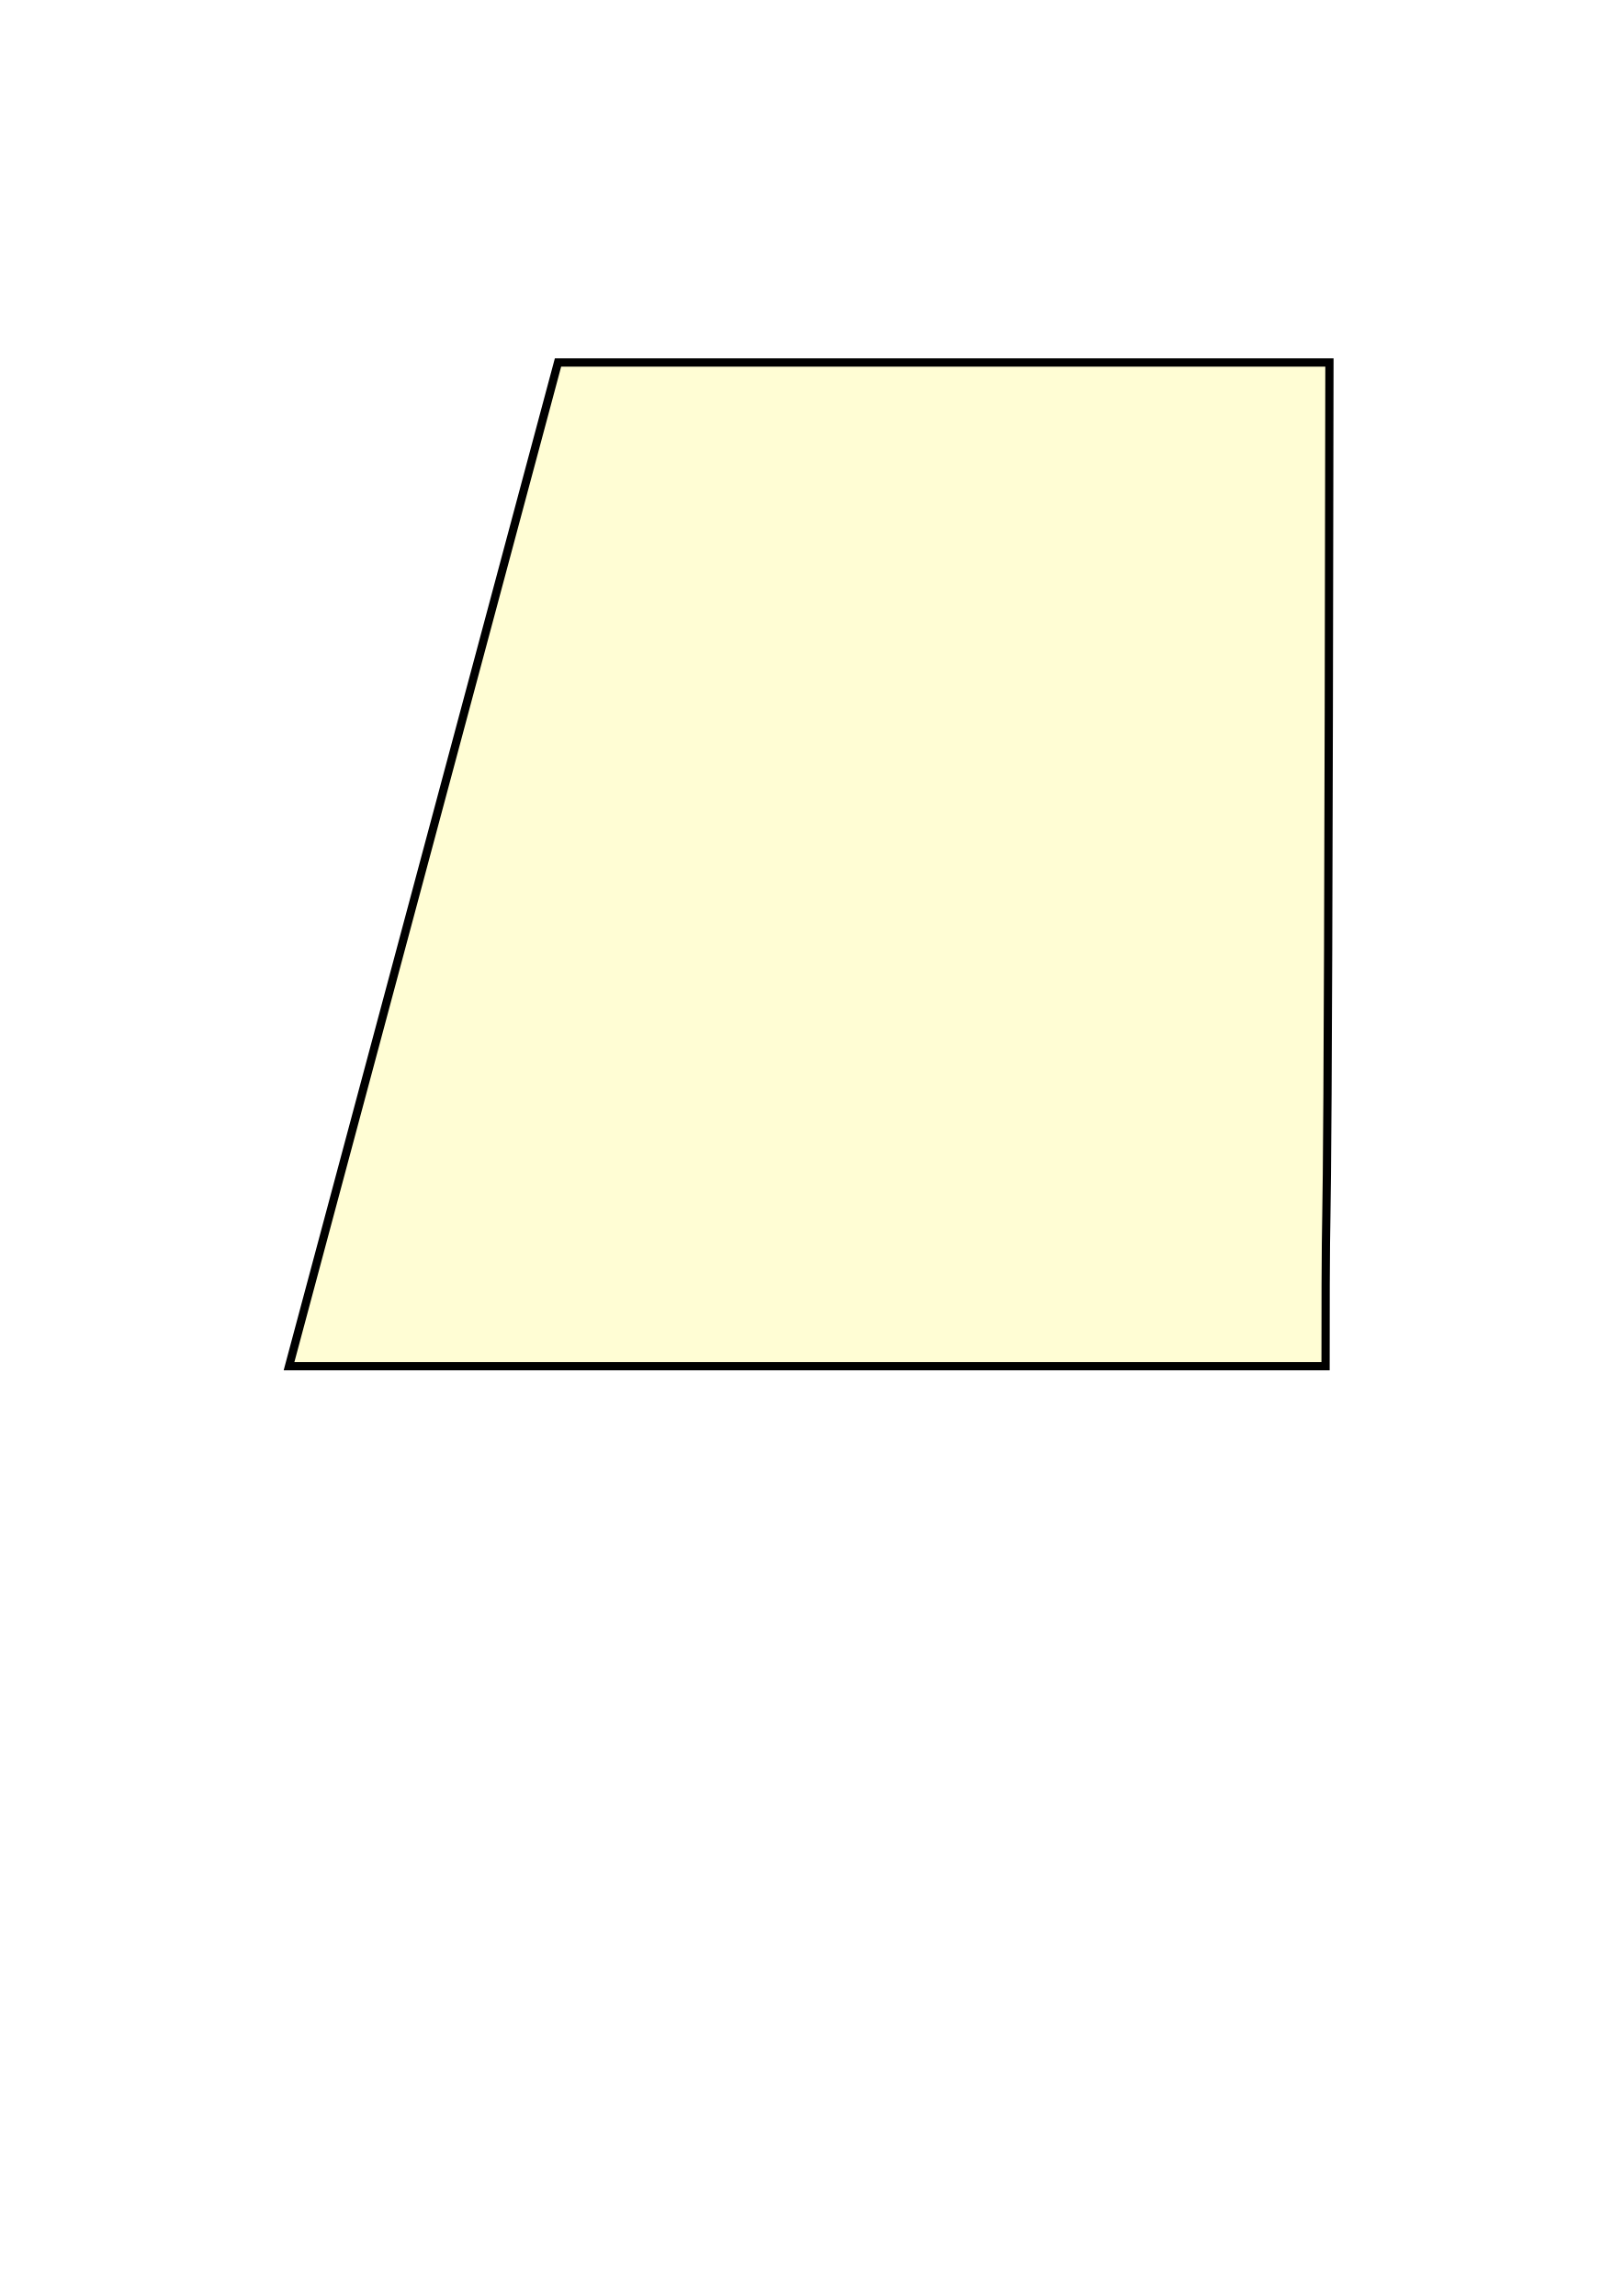
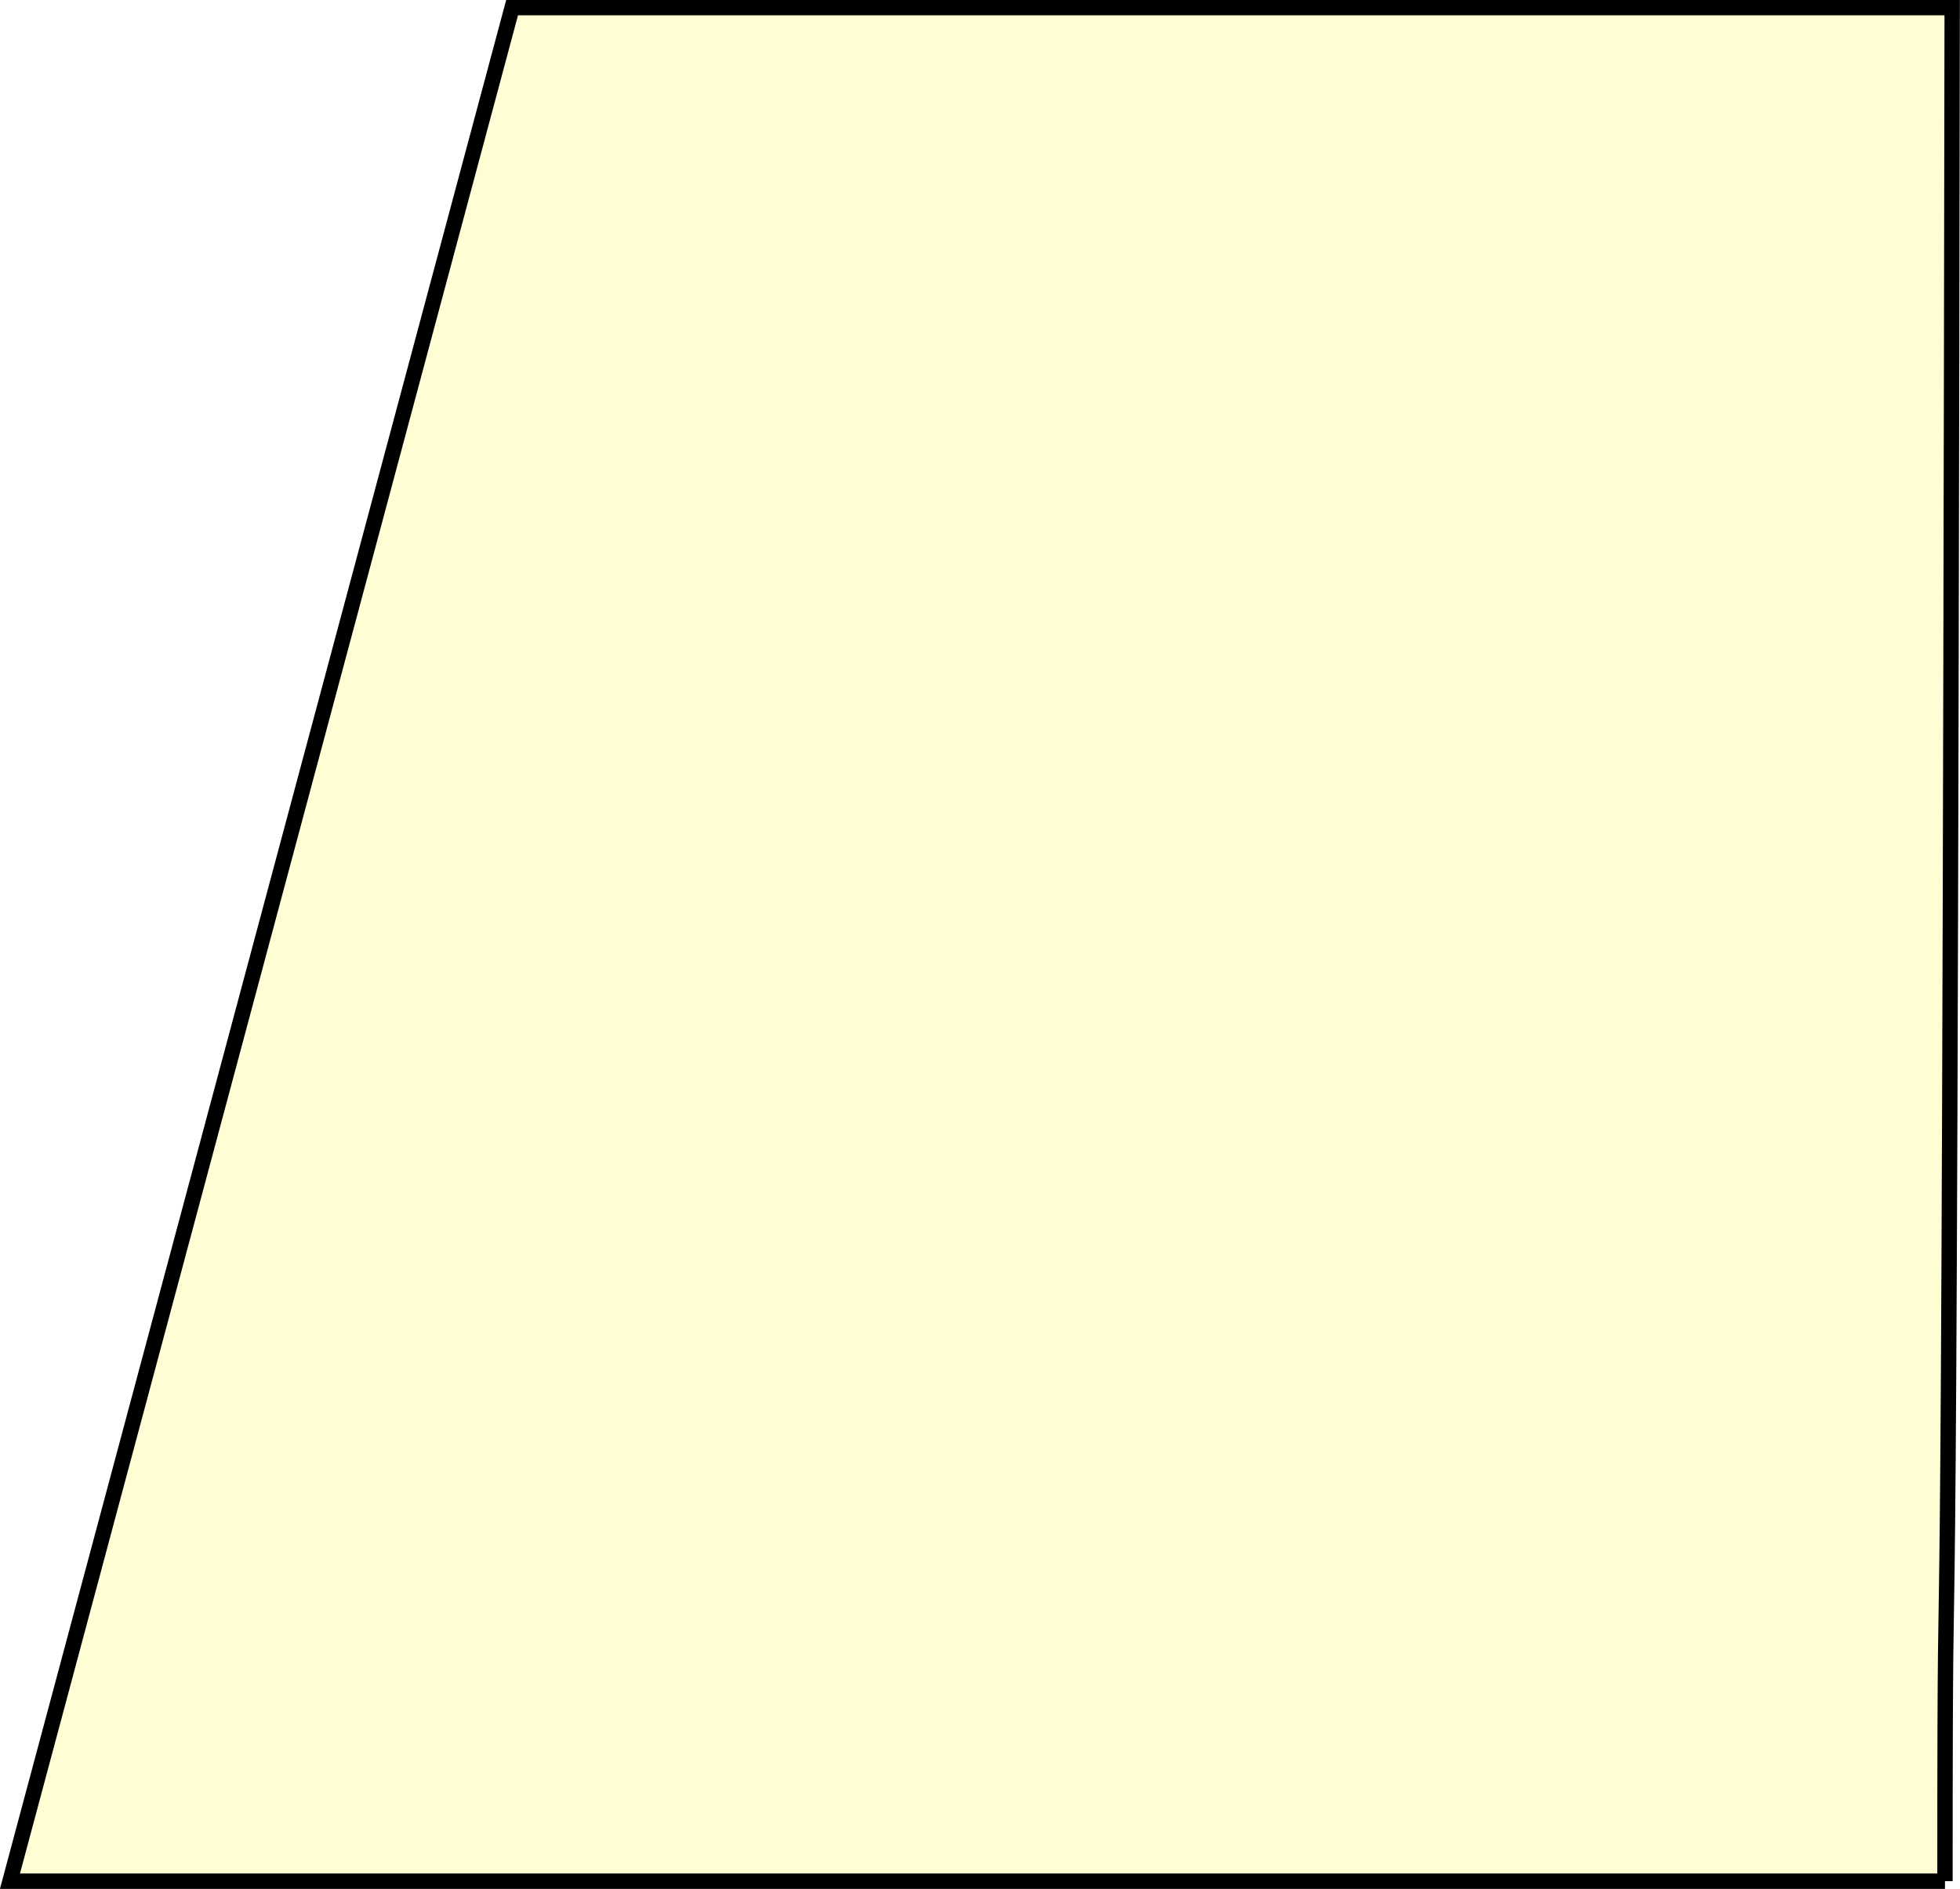
- <svg xmlns="http://www.w3.org/2000/svg" id="svg8" version="1.1" viewBox="0 0 210 297" height="297mm" width="210mm">
-   <defs id="defs2" />
-   <g id="layer1">
-     <path id="path835" d="M 171.441,176.722 H 37.381 L 72.17,46.89 h 99.771 c -0.209,144.749 -0.5,92 -0.5,129.832 z" style="fill:#fffbaa;fill-opacity:0.498;stroke:#000000;stroke-width:1.065;stroke-linecap:butt;stroke-linejoin:miter;stroke-miterlimit:4;stroke-dasharray:none;stroke-opacity:1" />
-   </g>
+ <svg xmlns="http://www.w3.org/2000/svg" width="135.79" height="130.9" version="1.1">
+   <path d="m134.75 130.36h-134.06l34.788-129.83h99.771c-0.209 144.75-0.5 92-0.5 129.83z" fill="#fffbaa" fill-opacity=".498" stroke="#000" stroke-width="1.065" />
</svg>
